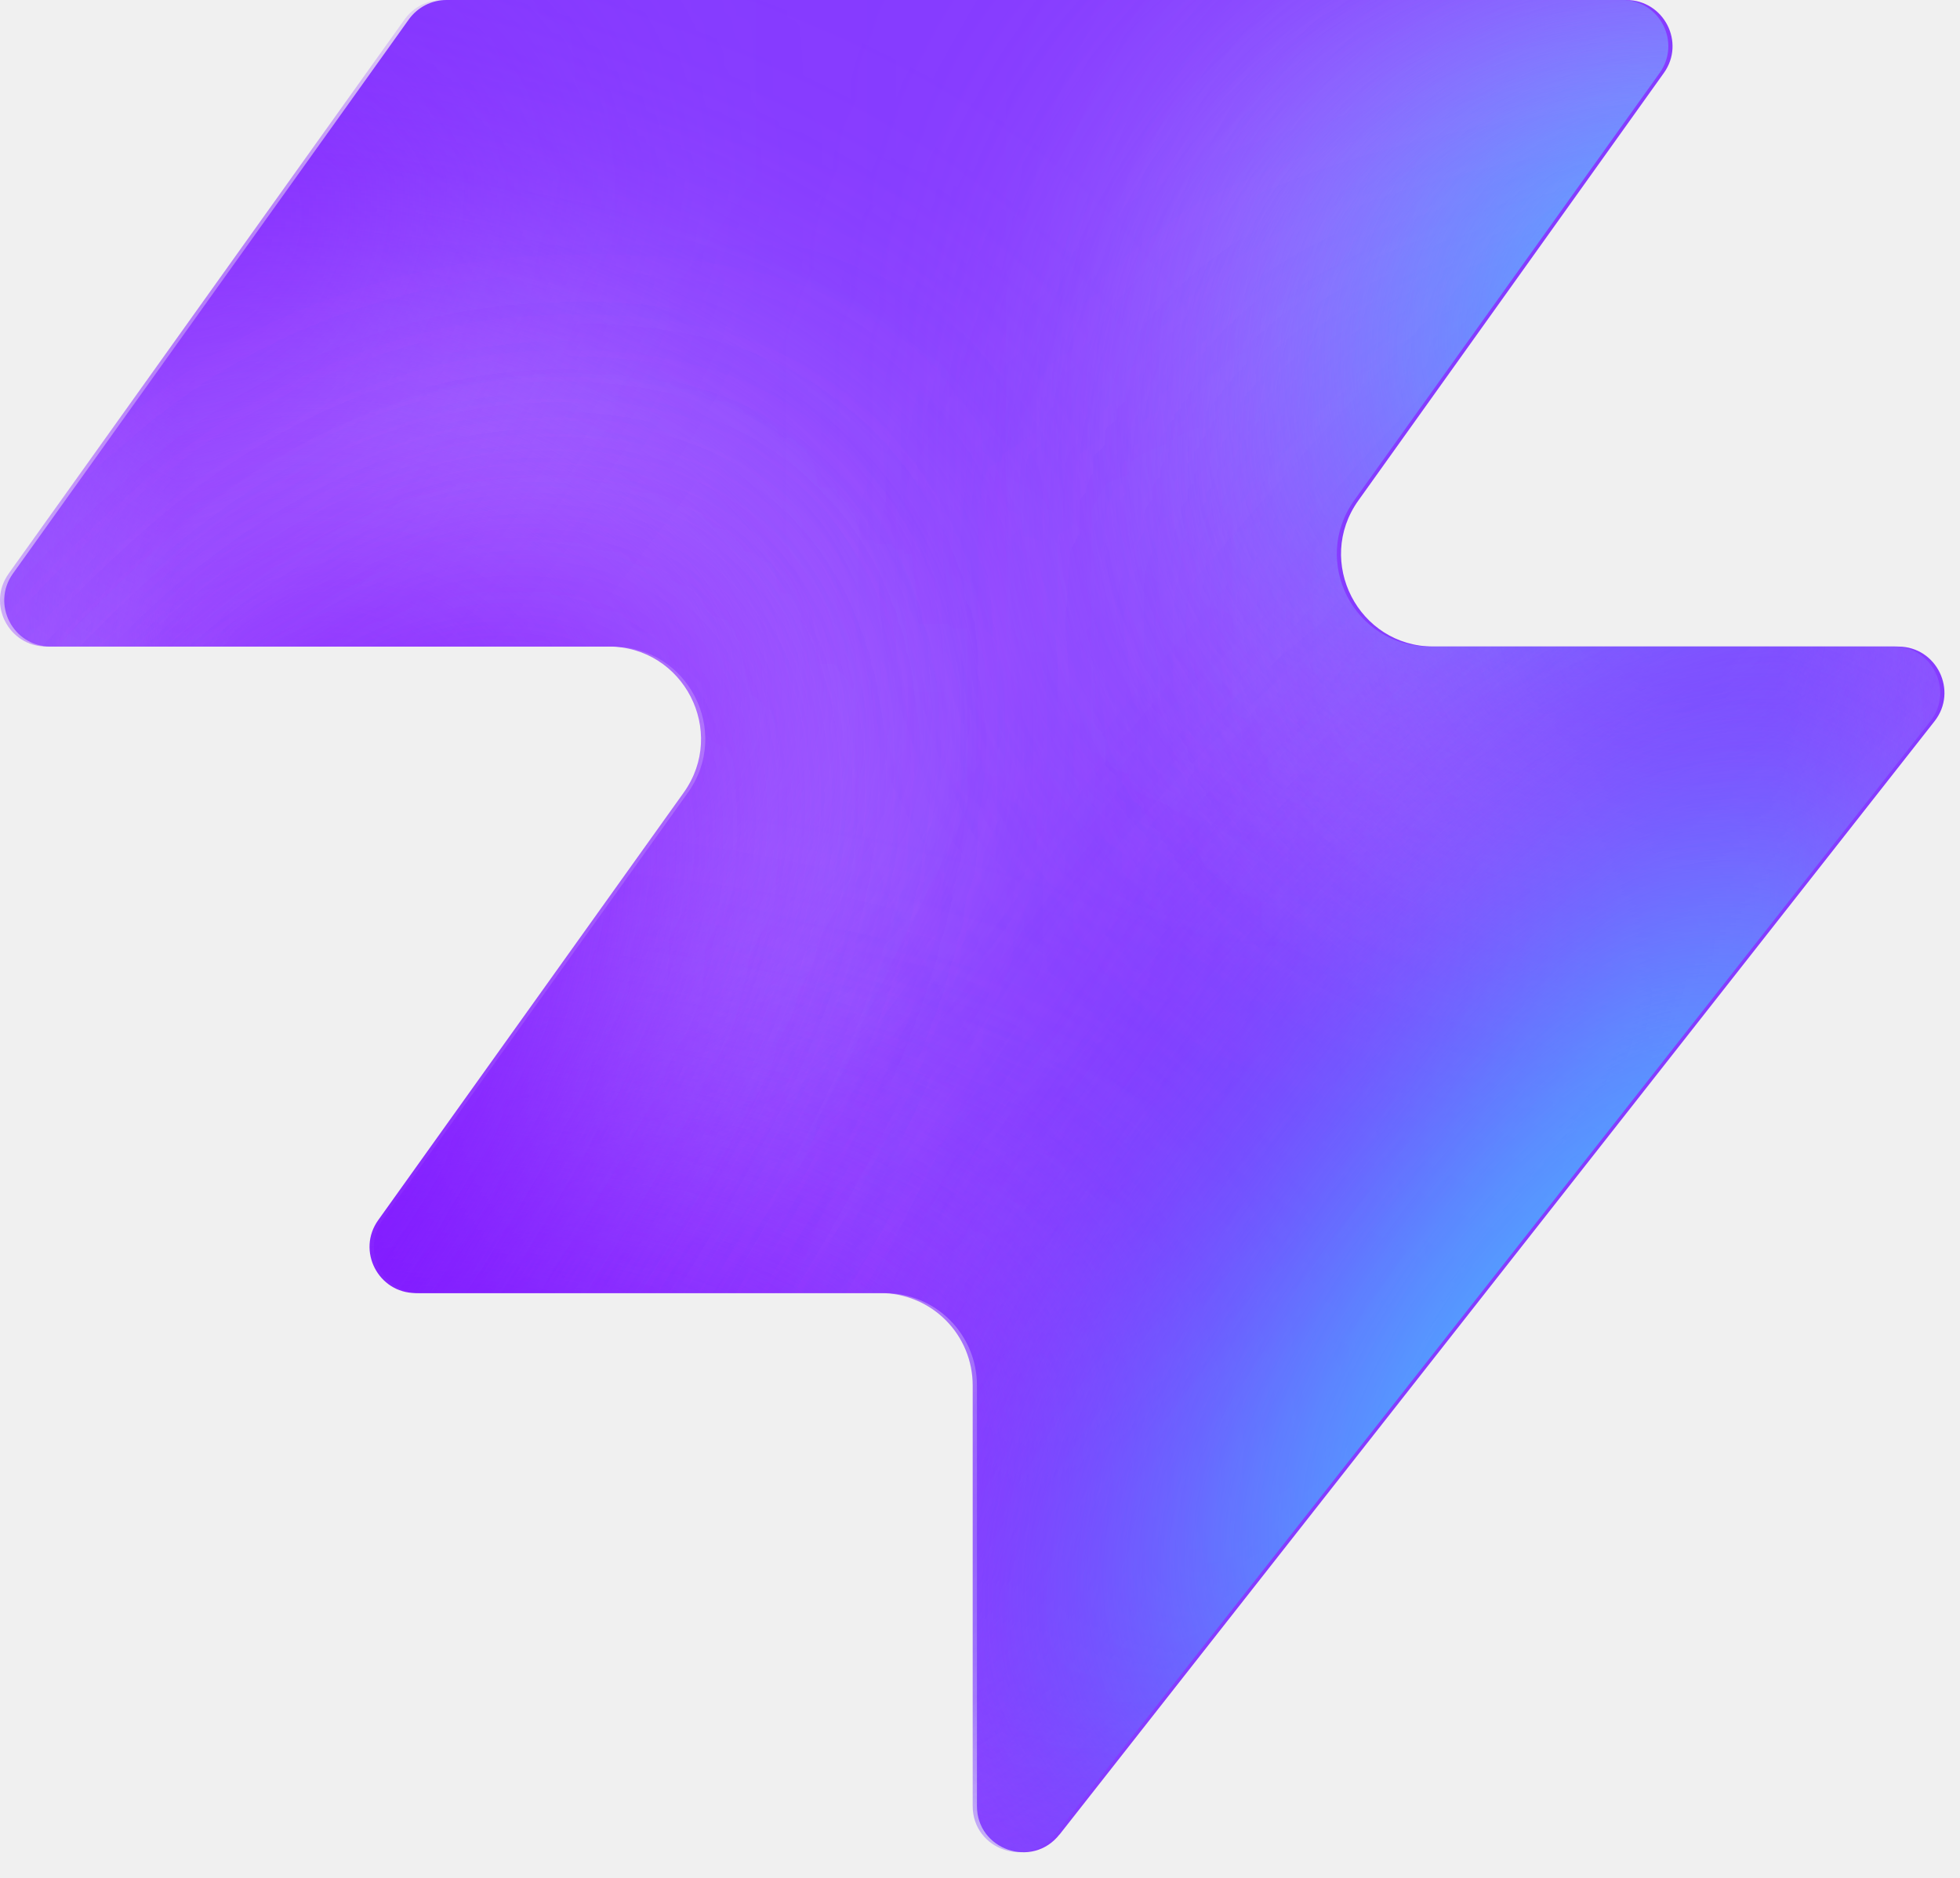
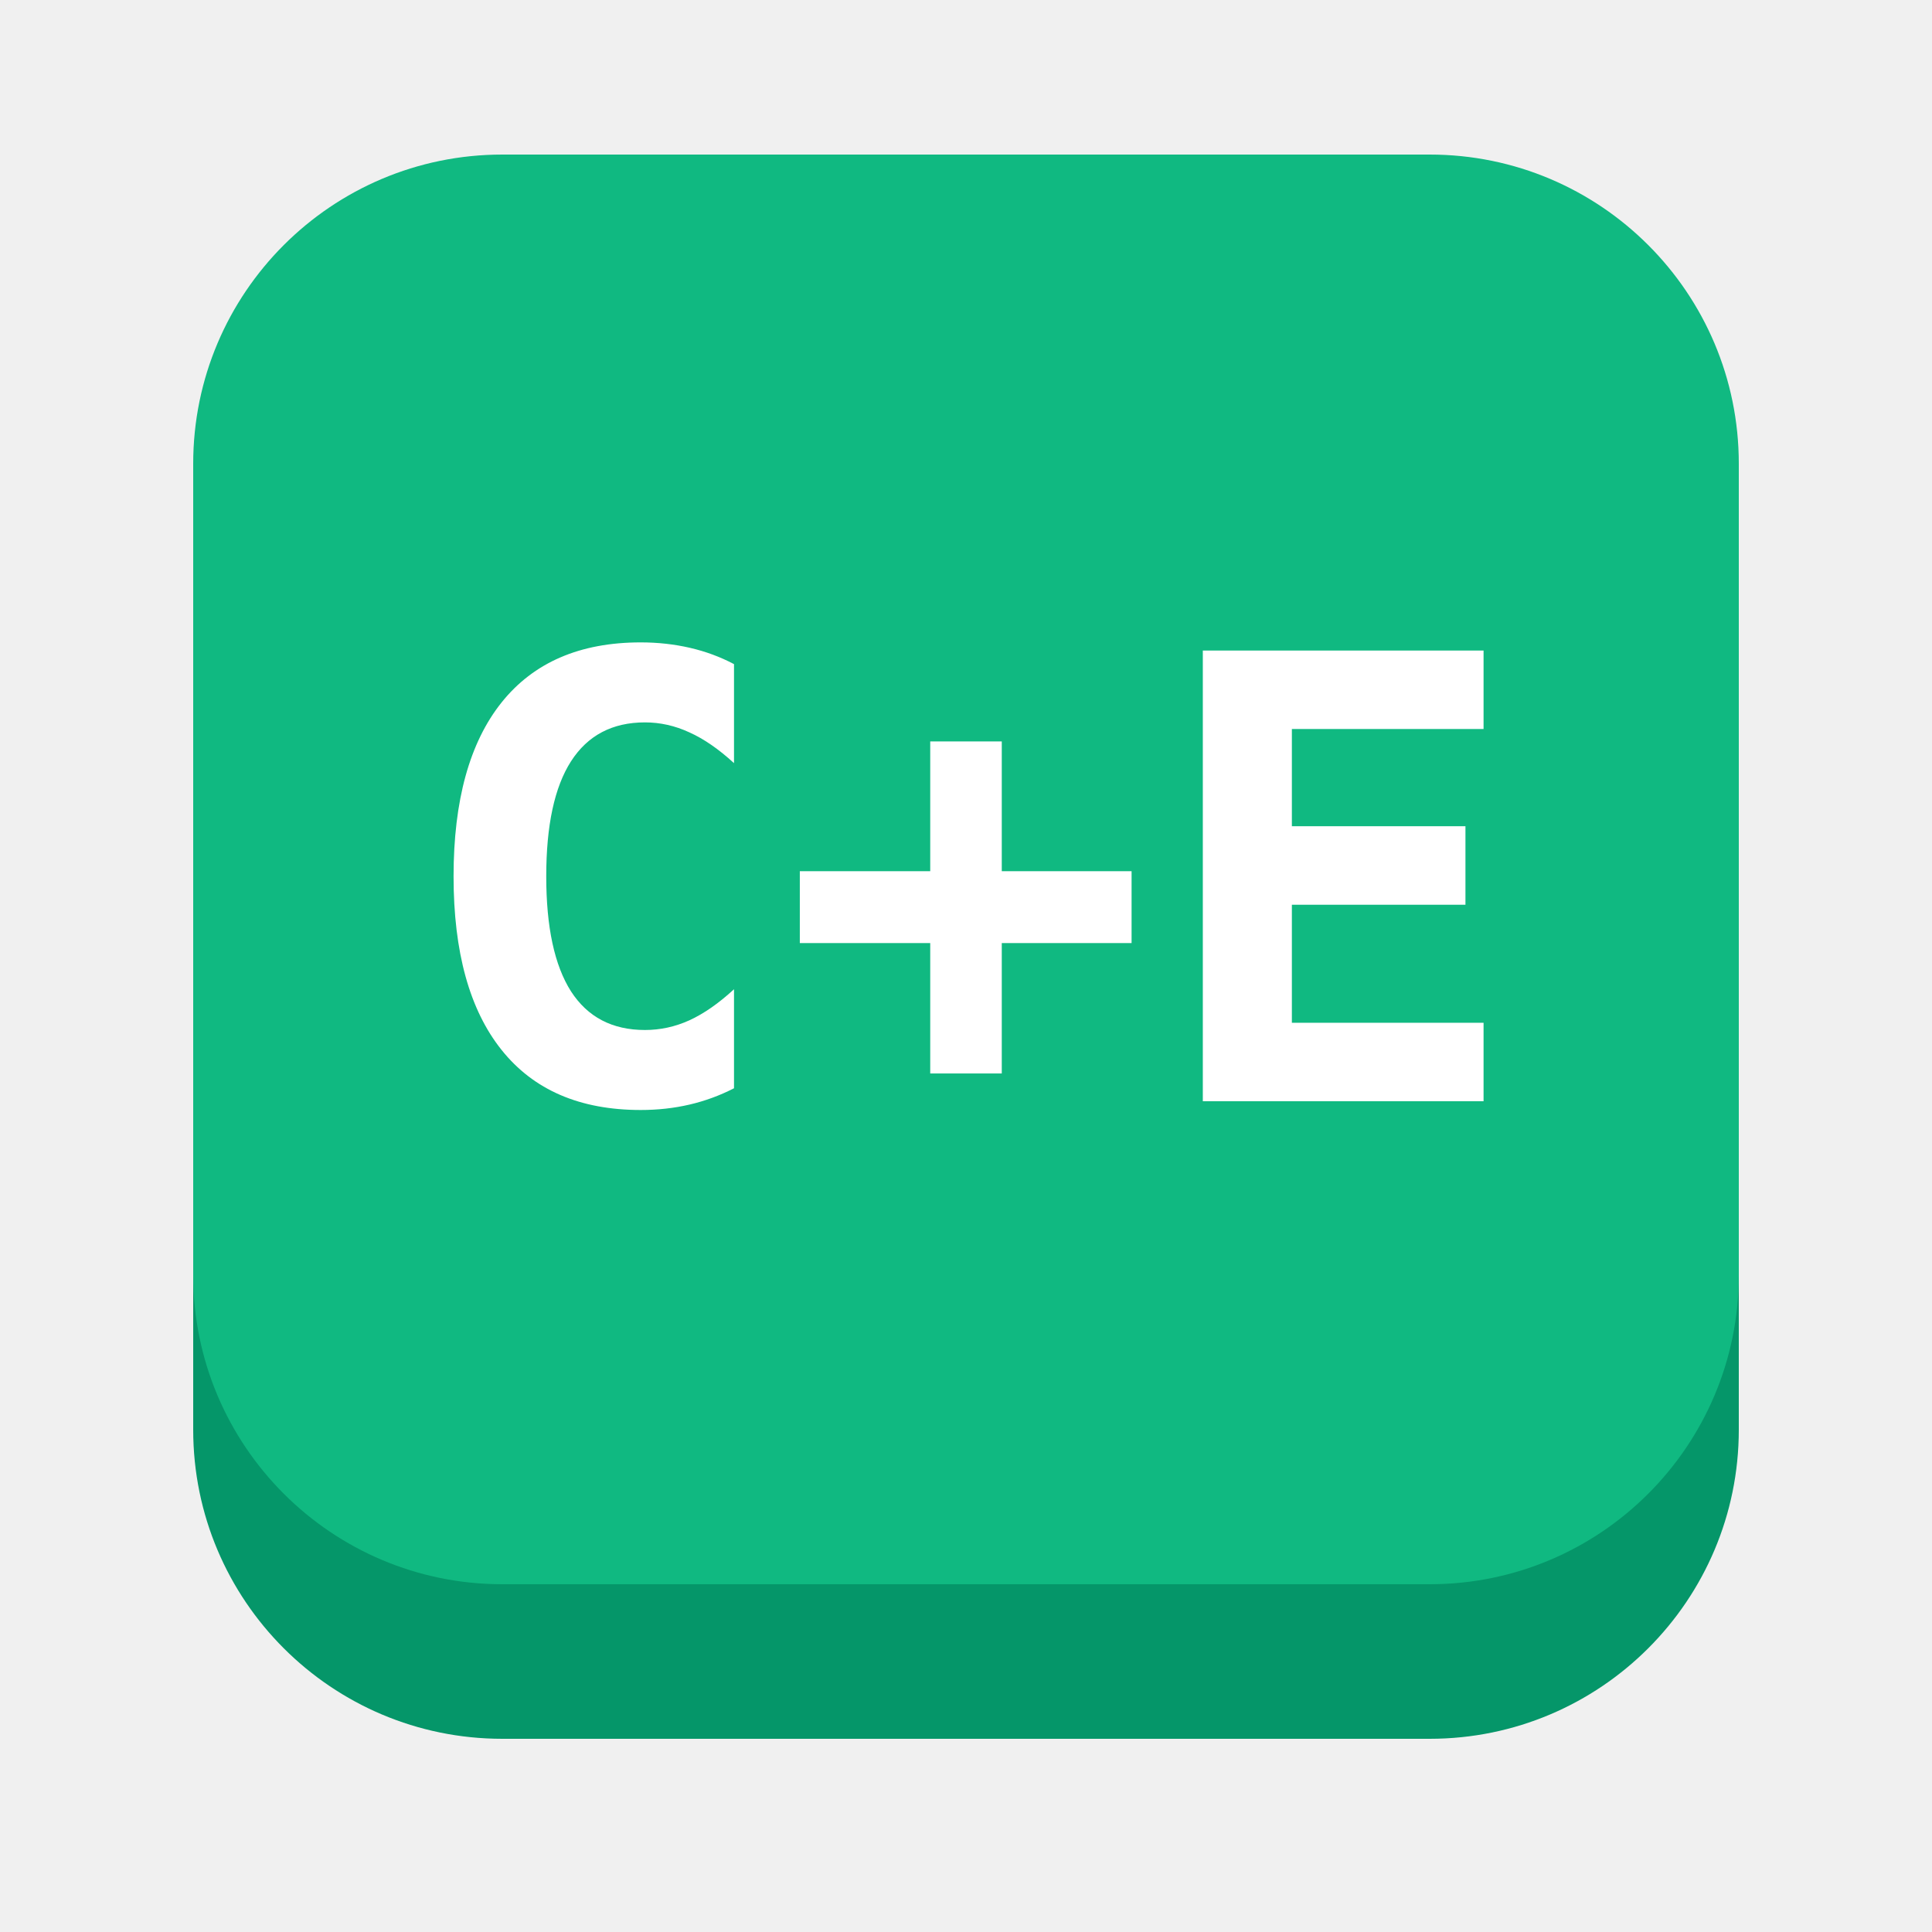
- <svg xmlns="http://www.w3.org/2000/svg" width="48" height="46" fill="none" viewBox="0 0 48 46">
-   <path fill="#863bff" d="M25.946 44.938c-.664.845-2.021.375-2.021-.698V33.937a2.26 2.26 0 0 0-2.262-2.262H10.287c-.92 0-1.456-1.04-.92-1.788l7.48-10.471c1.07-1.497 0-3.578-1.842-3.578H1.237c-.92 0-1.456-1.04-.92-1.788L10.013.474c.214-.297.556-.474.92-.474h28.894c.92 0 1.456 1.04.92 1.788l-7.48 10.471c-1.07 1.498 0 3.579 1.842 3.579h11.377c.943 0 1.473 1.088.89 1.83L25.947 44.94z" style="fill:#863bff;fill:color(display-p3 .525 .23 1);fill-opacity:1" />
-   <mask id="a" width="48" height="46" x="0" y="0" maskUnits="userSpaceOnUse" style="mask-type:alpha">
-     <path fill="#000" d="M25.842 44.938c-.664.844-2.021.375-2.021-.698V33.937a2.26 2.26 0 0 0-2.262-2.262H10.183c-.92 0-1.456-1.04-.92-1.788l7.48-10.471c1.07-1.498 0-3.579-1.842-3.579H1.133c-.92 0-1.456-1.04-.92-1.787L9.91.473c.214-.297.556-.474.92-.474h28.894c.92 0 1.456 1.04.92 1.788l-7.48 10.471c-1.07 1.498 0 3.578 1.842 3.578h11.377c.943 0 1.473 1.088.89 1.832L25.843 44.94z" style="fill:#000;fill-opacity:1" />
-   </mask>
-   <g mask="url(#a)">
-     <g filter="url(#b)">
-       <ellipse cx="5.508" cy="14.704" fill="#ede6ff" rx="5.508" ry="14.704" style="fill:#ede6ff;fill:color(display-p3 .927 .903 1);fill-opacity:1" transform="matrix(.00324 1 1 -.00324 -4.47 31.516)" />
-     </g>
-     <g filter="url(#c)">
-       <ellipse cx="10.399" cy="29.851" fill="#ede6ff" rx="10.399" ry="29.851" style="fill:#ede6ff;fill:color(display-p3 .927 .903 1);fill-opacity:1" transform="matrix(.00324 1 1 -.00324 -39.328 7.883)" />
-     </g>
-     <g filter="url(#d)">
-       <ellipse cx="5.508" cy="30.487" fill="#7e14ff" rx="5.508" ry="30.487" style="fill:#7e14ff;fill:color(display-p3 .492 .077 1);fill-opacity:1" transform="rotate(89.814 -25.913 -14.639)scale(1 -1)" />
-     </g>
-     <g filter="url(#e)">
-       <ellipse cx="5.508" cy="30.599" fill="#7e14ff" rx="5.508" ry="30.599" style="fill:#7e14ff;fill:color(display-p3 .492 .077 1);fill-opacity:1" transform="rotate(89.814 -32.644 -3.334)scale(1 -1)" />
-     </g>
-     <g filter="url(#f)">
-       <ellipse cx="5.508" cy="30.599" fill="#7e14ff" rx="5.508" ry="30.599" style="fill:#7e14ff;fill:color(display-p3 .492 .077 1);fill-opacity:1" transform="matrix(.00324 1 1 -.00324 -34.34 30.47)" />
-     </g>
-     <g filter="url(#g)">
-       <ellipse cx="14.072" cy="22.078" fill="#ede6ff" rx="14.072" ry="22.078" style="fill:#ede6ff;fill:color(display-p3 .927 .903 1);fill-opacity:1" transform="rotate(93.35 24.506 48.493)scale(-1 1)" />
-     </g>
-     <g filter="url(#h)">
-       <ellipse cx="3.47" cy="21.501" fill="#7e14ff" rx="3.47" ry="21.501" style="fill:#7e14ff;fill:color(display-p3 .492 .077 1);fill-opacity:1" transform="rotate(89.009 28.708 47.59)scale(-1 1)" />
-     </g>
-     <g filter="url(#i)">
-       <ellipse cx="3.47" cy="21.501" fill="#7e14ff" rx="3.47" ry="21.501" style="fill:#7e14ff;fill:color(display-p3 .492 .077 1);fill-opacity:1" transform="rotate(89.009 28.708 47.59)scale(-1 1)" />
-     </g>
-     <g filter="url(#j)">
-       <ellipse cx=".387" cy="8.972" fill="#7e14ff" rx="4.407" ry="29.108" style="fill:#7e14ff;fill:color(display-p3 .492 .077 1);fill-opacity:1" transform="rotate(39.51 .387 8.972)" />
-     </g>
-     <g filter="url(#k)">
-       <ellipse cx="47.523" cy="-6.092" fill="#7e14ff" rx="4.407" ry="29.108" style="fill:#7e14ff;fill:color(display-p3 .492 .077 1);fill-opacity:1" transform="rotate(37.892 47.523 -6.092)" />
-     </g>
-     <g filter="url(#l)">
-       <ellipse cx="41.412" cy="6.333" fill="#47bfff" rx="5.971" ry="9.665" style="fill:#47bfff;fill:color(display-p3 .28 .748 1);fill-opacity:1" transform="rotate(37.892 41.412 6.333)" />
-     </g>
-     <g filter="url(#m)">
-       <ellipse cx="-1.879" cy="38.332" fill="#7e14ff" rx="4.407" ry="29.108" style="fill:#7e14ff;fill:color(display-p3 .492 .077 1);fill-opacity:1" transform="rotate(37.892 -1.88 38.332)" />
-     </g>
-     <g filter="url(#n)">
-       <ellipse cx="-1.879" cy="38.332" fill="#7e14ff" rx="4.407" ry="29.108" style="fill:#7e14ff;fill:color(display-p3 .492 .077 1);fill-opacity:1" transform="rotate(37.892 -1.88 38.332)" />
-     </g>
-     <g filter="url(#o)">
-       <ellipse cx="35.651" cy="29.907" fill="#7e14ff" rx="4.407" ry="29.108" style="fill:#7e14ff;fill:color(display-p3 .492 .077 1);fill-opacity:1" transform="rotate(37.892 35.651 29.907)" />
-     </g>
-     <g filter="url(#p)">
-       <ellipse cx="38.418" cy="32.4" fill="#47bfff" rx="5.971" ry="15.297" style="fill:#47bfff;fill:color(display-p3 .28 .748 1);fill-opacity:1" transform="rotate(37.892 38.418 32.4)" />
-     </g>
-   </g>
-   <defs>
-     <filter id="b" width="60.045" height="41.654" x="-19.77" y="16.149" color-interpolation-filters="sRGB" filterUnits="userSpaceOnUse">
-       <feFlood flood-opacity="0" result="BackgroundImageFix" />
-       <feBlend in="SourceGraphic" in2="BackgroundImageFix" result="shape" />
-       <feGaussianBlur result="effect1_foregroundBlur_2002_17158" stdDeviation="7.659" />
-     </filter>
-     <filter id="c" width="90.34" height="51.437" x="-54.613" y="-7.533" color-interpolation-filters="sRGB" filterUnits="userSpaceOnUse">
-       <feFlood flood-opacity="0" result="BackgroundImageFix" />
-       <feBlend in="SourceGraphic" in2="BackgroundImageFix" result="shape" />
-       <feGaussianBlur result="effect1_foregroundBlur_2002_17158" stdDeviation="7.659" />
-     </filter>
-     <filter id="d" width="79.355" height="29.4" x="-49.64" y="2.03" color-interpolation-filters="sRGB" filterUnits="userSpaceOnUse">
-       <feFlood flood-opacity="0" result="BackgroundImageFix" />
-       <feBlend in="SourceGraphic" in2="BackgroundImageFix" result="shape" />
-       <feGaussianBlur result="effect1_foregroundBlur_2002_17158" stdDeviation="4.596" />
-     </filter>
-     <filter id="e" width="79.579" height="29.4" x="-45.045" y="20.029" color-interpolation-filters="sRGB" filterUnits="userSpaceOnUse">
-       <feFlood flood-opacity="0" result="BackgroundImageFix" />
-       <feBlend in="SourceGraphic" in2="BackgroundImageFix" result="shape" />
-       <feGaussianBlur result="effect1_foregroundBlur_2002_17158" stdDeviation="4.596" />
-     </filter>
-     <filter id="f" width="79.579" height="29.4" x="-43.513" y="21.178" color-interpolation-filters="sRGB" filterUnits="userSpaceOnUse">
-       <feFlood flood-opacity="0" result="BackgroundImageFix" />
-       <feBlend in="SourceGraphic" in2="BackgroundImageFix" result="shape" />
-       <feGaussianBlur result="effect1_foregroundBlur_2002_17158" stdDeviation="4.596" />
-     </filter>
-     <filter id="g" width="74.749" height="58.852" x="15.756" y="-17.901" color-interpolation-filters="sRGB" filterUnits="userSpaceOnUse">
-       <feFlood flood-opacity="0" result="BackgroundImageFix" />
-       <feBlend in="SourceGraphic" in2="BackgroundImageFix" result="shape" />
-       <feGaussianBlur result="effect1_foregroundBlur_2002_17158" stdDeviation="7.659" />
-     </filter>
-     <filter id="h" width="61.377" height="25.362" x="23.548" y="2.284" color-interpolation-filters="sRGB" filterUnits="userSpaceOnUse">
-       <feFlood flood-opacity="0" result="BackgroundImageFix" />
-       <feBlend in="SourceGraphic" in2="BackgroundImageFix" result="shape" />
-       <feGaussianBlur result="effect1_foregroundBlur_2002_17158" stdDeviation="4.596" />
-     </filter>
-     <filter id="i" width="61.377" height="25.362" x="23.548" y="2.284" color-interpolation-filters="sRGB" filterUnits="userSpaceOnUse">
-       <feFlood flood-opacity="0" result="BackgroundImageFix" />
-       <feBlend in="SourceGraphic" in2="BackgroundImageFix" result="shape" />
-       <feGaussianBlur result="effect1_foregroundBlur_2002_17158" stdDeviation="4.596" />
-     </filter>
-     <filter id="j" width="56.045" height="63.649" x="-27.636" y="-22.853" color-interpolation-filters="sRGB" filterUnits="userSpaceOnUse">
-       <feFlood flood-opacity="0" result="BackgroundImageFix" />
-       <feBlend in="SourceGraphic" in2="BackgroundImageFix" result="shape" />
-       <feGaussianBlur result="effect1_foregroundBlur_2002_17158" stdDeviation="4.596" />
-     </filter>
-     <filter id="k" width="54.814" height="64.646" x="20.116" y="-38.415" color-interpolation-filters="sRGB" filterUnits="userSpaceOnUse">
-       <feFlood flood-opacity="0" result="BackgroundImageFix" />
-       <feBlend in="SourceGraphic" in2="BackgroundImageFix" result="shape" />
-       <feGaussianBlur result="effect1_foregroundBlur_2002_17158" stdDeviation="4.596" />
-     </filter>
-     <filter id="l" width="33.541" height="35.313" x="24.641" y="-11.323" color-interpolation-filters="sRGB" filterUnits="userSpaceOnUse">
-       <feFlood flood-opacity="0" result="BackgroundImageFix" />
-       <feBlend in="SourceGraphic" in2="BackgroundImageFix" result="shape" />
-       <feGaussianBlur result="effect1_foregroundBlur_2002_17158" stdDeviation="4.596" />
-     </filter>
-     <filter id="m" width="54.814" height="64.646" x="-29.286" y="6.009" color-interpolation-filters="sRGB" filterUnits="userSpaceOnUse">
-       <feFlood flood-opacity="0" result="BackgroundImageFix" />
-       <feBlend in="SourceGraphic" in2="BackgroundImageFix" result="shape" />
-       <feGaussianBlur result="effect1_foregroundBlur_2002_17158" stdDeviation="4.596" />
-     </filter>
-     <filter id="n" width="54.814" height="64.646" x="-29.286" y="6.009" color-interpolation-filters="sRGB" filterUnits="userSpaceOnUse">
-       <feFlood flood-opacity="0" result="BackgroundImageFix" />
-       <feBlend in="SourceGraphic" in2="BackgroundImageFix" result="shape" />
-       <feGaussianBlur result="effect1_foregroundBlur_2002_17158" stdDeviation="4.596" />
-     </filter>
-     <filter id="o" width="54.814" height="64.646" x="8.244" y="-2.416" color-interpolation-filters="sRGB" filterUnits="userSpaceOnUse">
-       <feFlood flood-opacity="0" result="BackgroundImageFix" />
-       <feBlend in="SourceGraphic" in2="BackgroundImageFix" result="shape" />
-       <feGaussianBlur result="effect1_foregroundBlur_2002_17158" stdDeviation="4.596" />
-     </filter>
-     <filter id="p" width="39.409" height="43.623" x="18.713" y="10.588" color-interpolation-filters="sRGB" filterUnits="userSpaceOnUse">
-       <feFlood flood-opacity="0" result="BackgroundImageFix" />
-       <feBlend in="SourceGraphic" in2="BackgroundImageFix" result="shape" />
-       <feGaussianBlur result="effect1_foregroundBlur_2002_17158" stdDeviation="4.596" />
-     </filter>
-   </defs>
+ <svg xmlns="http://www.w3.org/2000/svg" viewBox="0 0 100 100">
+   <rect x="10" y="10" width="80" height="80" rx="16" fill="#059669" />
+   <rect x="10" y="8" width="80" height="74" rx="16" fill="#10B981" />
+   <text x="50" y="57" font-family="ui-monospace, SFMono-Regular, Consolas, monospace" font-weight="bold" font-size="32" fill="#ffffff" text-anchor="middle">C+E</text>
</svg>
